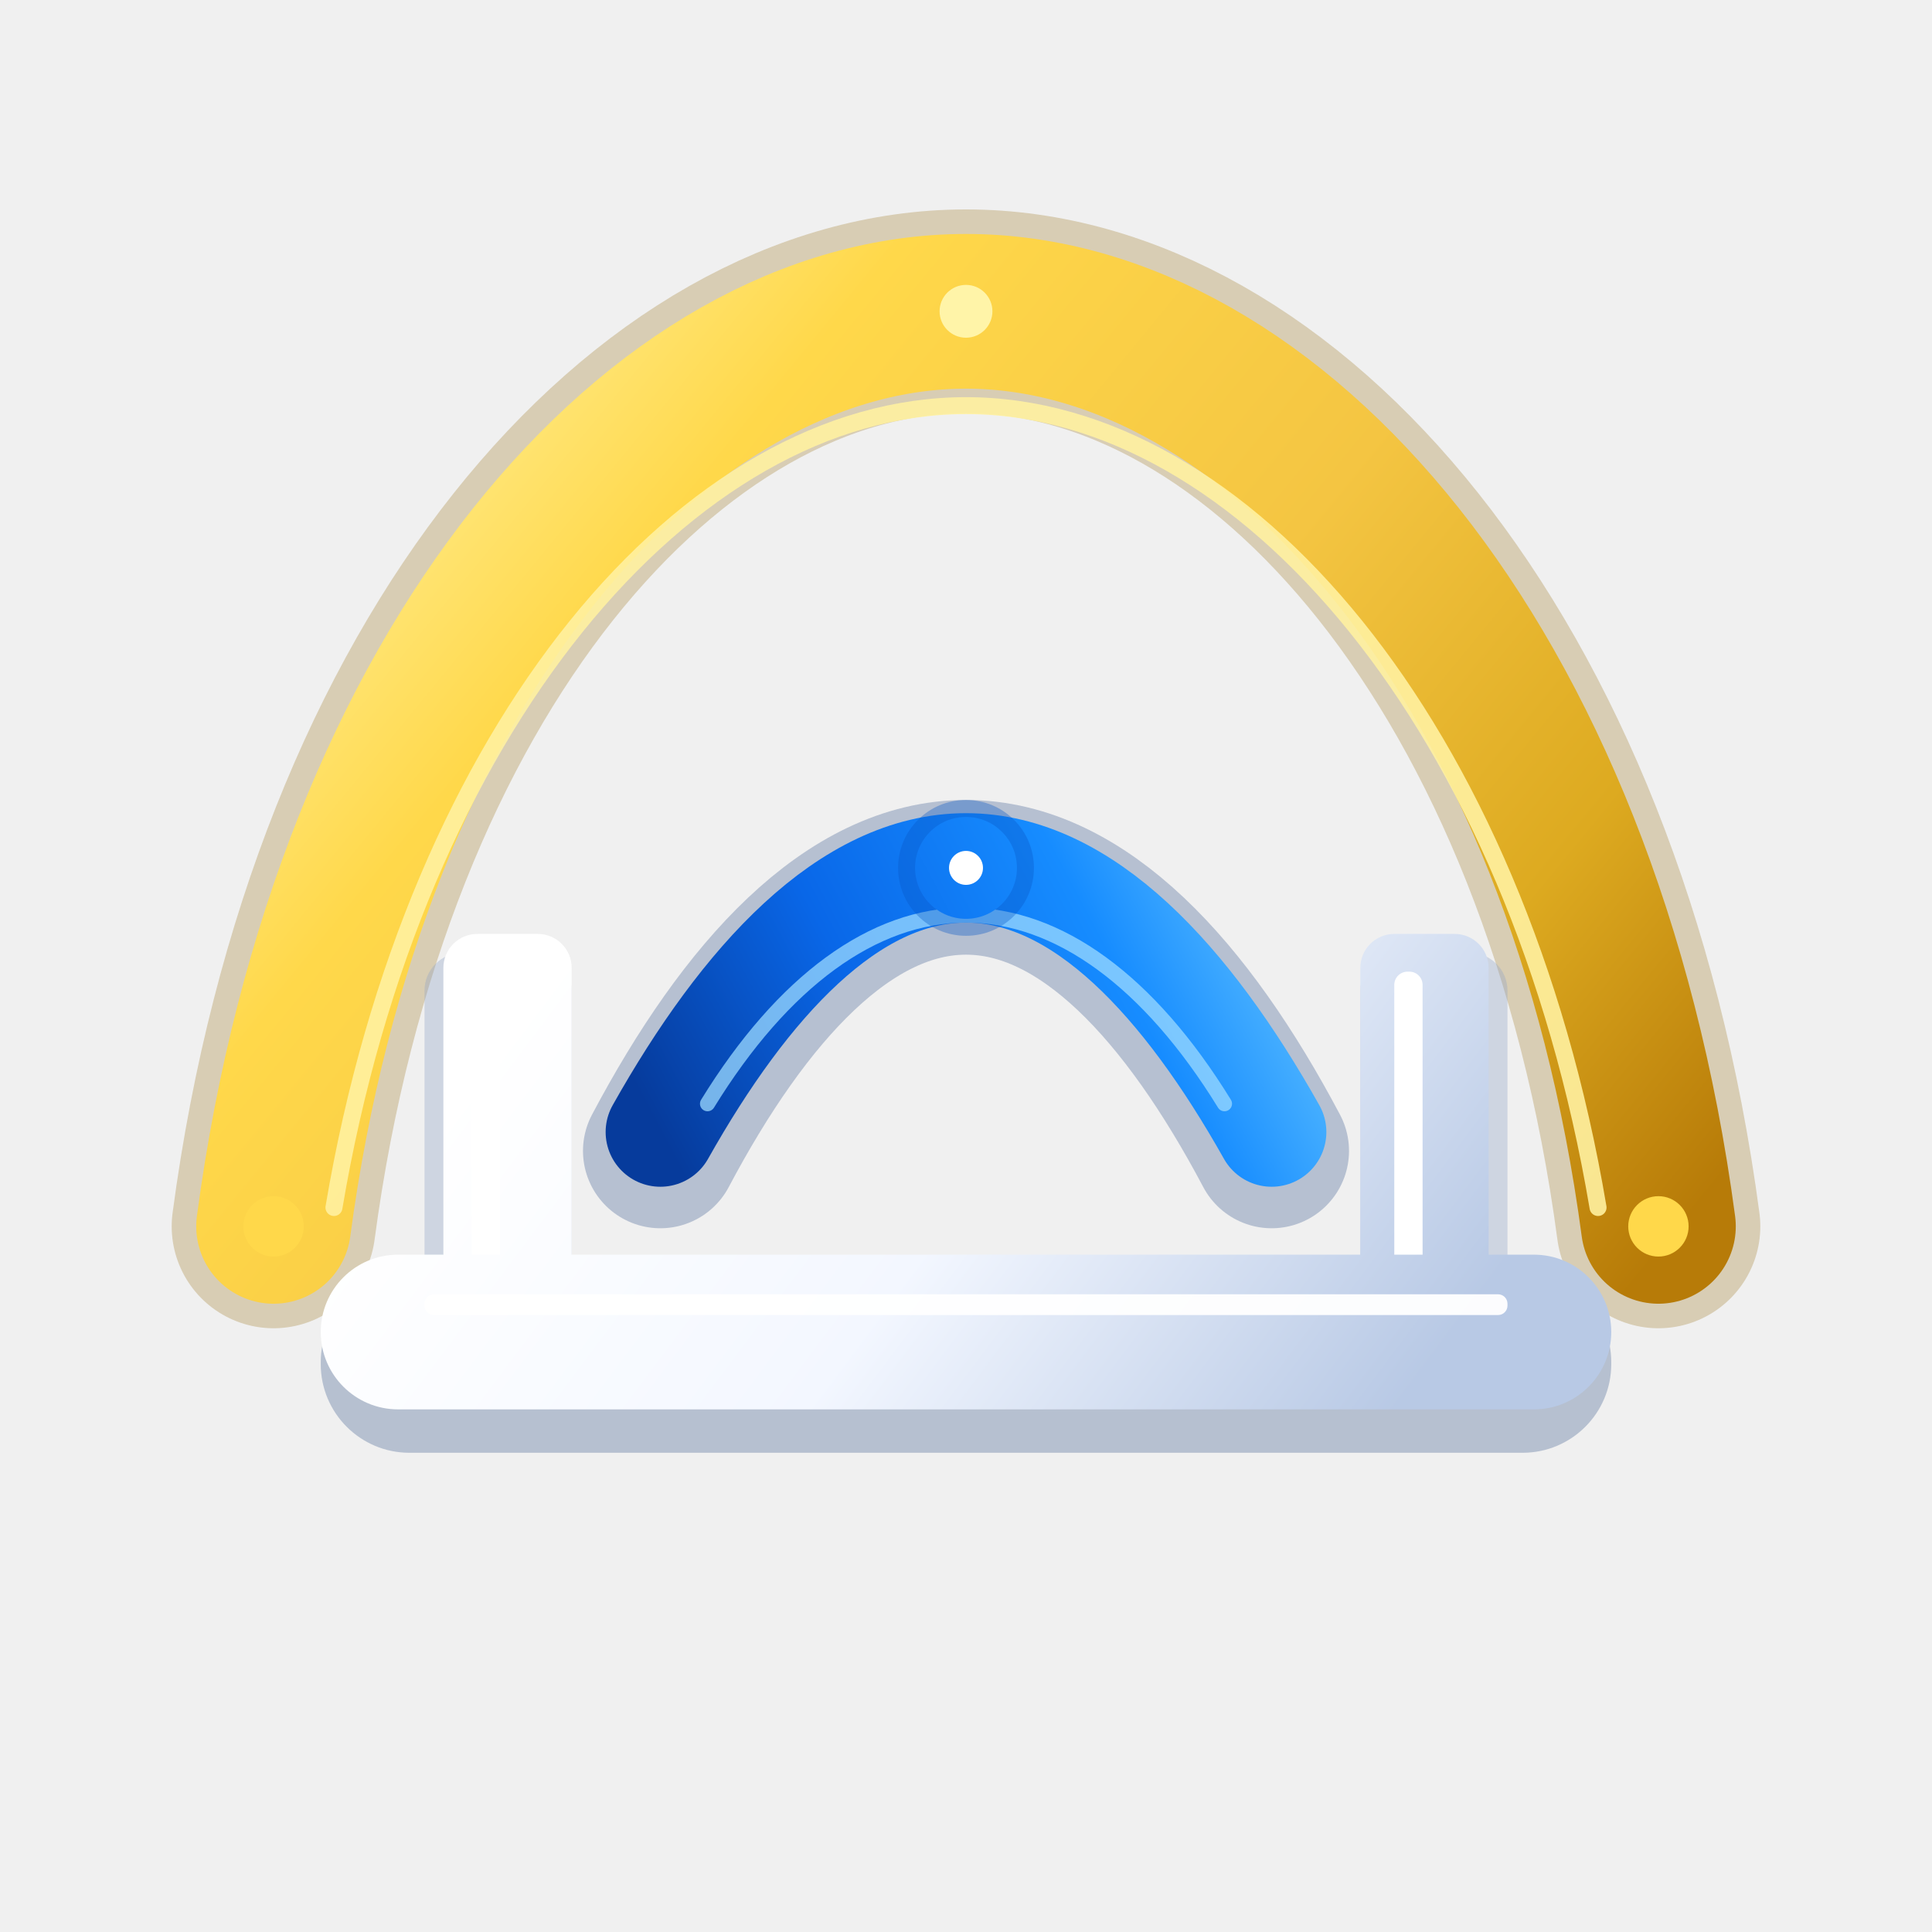
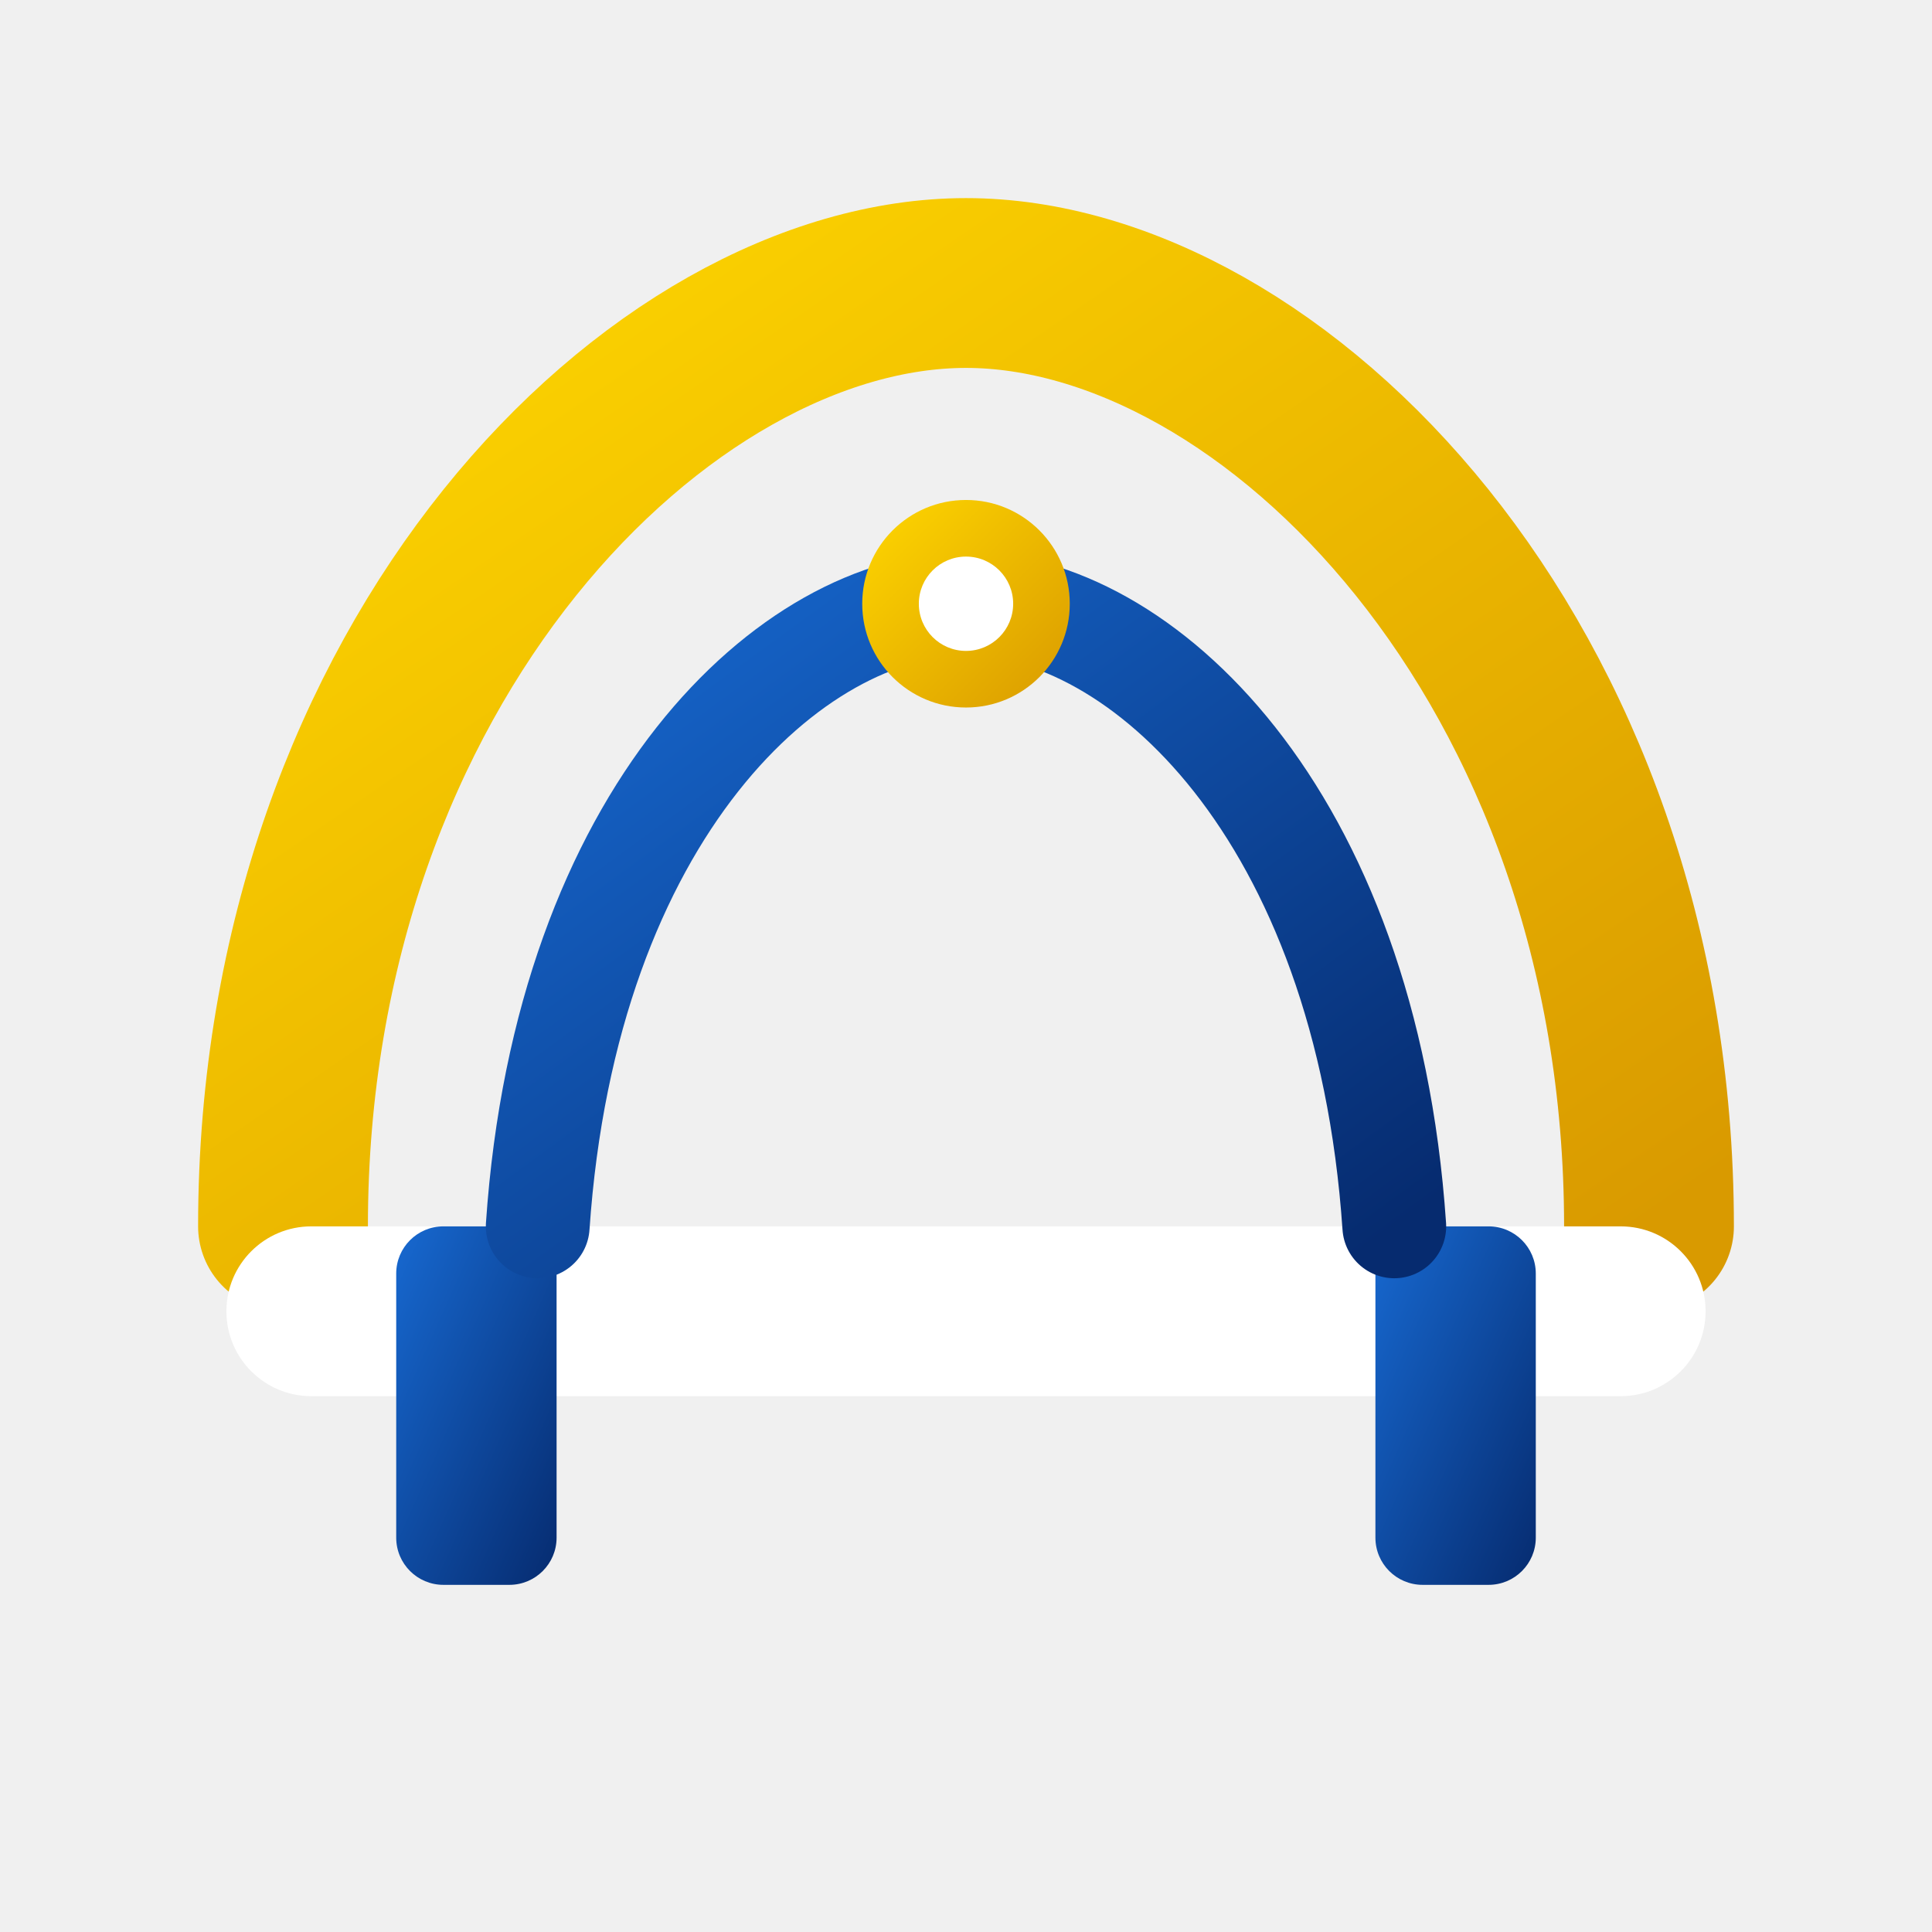
<svg xmlns="http://www.w3.org/2000/svg" viewBox="0 0 1024 1024" width="1024" height="1024">
  <defs>
-     <linearGradient id="gold" x1="180" y1="150" x2="850" y2="700" gradientUnits="userSpaceOnUse">
-       <stop offset="0%" stop-color="#FFF4A8" />
-       <stop offset="25%" stop-color="#FFD84A" />
-       <stop offset="55%" stop-color="#F4C542" />
-       <stop offset="80%" stop-color="#DDAA20" />
-       <stop offset="100%" stop-color="#B77B08" />
+     <linearGradient id="gold" x1="0" y1="0" x2="1" y2="1">
+       <stop offset="0%" stop-color="#FFD700" />
+       <stop offset="100%" stop-color="#D99A00" />
    </linearGradient>
-     <linearGradient id="blue" x1="350" y1="600" x2="670" y2="430" gradientUnits="userSpaceOnUse">
-       <stop offset="0%" stop-color="#063B9C" />
-       <stop offset="35%" stop-color="#0967E8" />
-       <stop offset="70%" stop-color="#168CFF" />
-       <stop offset="100%" stop-color="#67C7FF" />
-     </linearGradient>
-     <linearGradient id="white" x1="300" y1="500" x2="700" y2="800" gradientUnits="userSpaceOnUse">
-       <stop offset="0%" stop-color="#FFFFFF" />
-       <stop offset="50%" stop-color="#F3F7FF" />
-       <stop offset="100%" stop-color="#B8C9E5" />
+     <linearGradient id="blue" x1="0" y1="0" x2="1" y2="1">
+       <stop offset="0%" stop-color="#1769D1" />
+       <stop offset="100%" stop-color="#062B6F" />
    </linearGradient>
  </defs>
-   <path d="M145 650        C185 350 350 165 512 165        C674 165 839 350 879 650" fill="none" stroke="#8E6200" stroke-width="108" stroke-linecap="round" opacity="0.25" />
-   <path d="M145 650        C185 350 350 165 512 165        C674 165 839 350 879 650" fill="none" stroke="url(#gold)" stroke-width="82" stroke-linecap="round" />
-   <path d="M177 640        C220 385 365 215 512 215        C659 215 804 385 847 640" fill="none" stroke="#FFF1A0" stroke-width="9" stroke-linecap="round" opacity="0.9" />
-   <rect x="225" y="505" width="78" height="235" rx="20" fill="#8EA4C7" opacity="0.35" />
-   <rect x="235" y="495" width="68" height="245" rx="18" fill="url(#white)" />
-   <rect x="250" y="515" width="15" height="190" rx="7" fill="#FFFFFF" />
-   <rect x="721" y="505" width="78" height="235" rx="20" fill="#8EA4C7" opacity="0.35" />
-   <rect x="721" y="495" width="68" height="245" rx="18" fill="url(#white)" />
-   <rect x="739" y="515" width="15" height="190" rx="7" fill="#FFFFFF" />
-   <path d="M350 610        C395 525 450 465 512 465        C574 465 629 525 674 610" fill="none" stroke="#062E73" stroke-width="82" stroke-linecap="round" opacity="0.25" />
-   <path d="M350 600        C395 520 450 460 512 460        C574 460 629 520 674 600" fill="none" stroke="url(#blue)" stroke-width="58" stroke-linecap="round" />
-   <path d="M375 585        C415 520 463 485 512 485        C561 485 609 520 649 585" fill="none" stroke="#9BD9FF" stroke-width="8" stroke-linecap="round" opacity="0.75" />
-   <circle cx="512" cy="460" r="36" fill="#0755C7" opacity="0.35" />
-   <circle cx="512" cy="460" r="27" fill="url(#blue)" />
-   <circle cx="512" cy="460" r="9" fill="#FFFFFF" />
-   <rect x="170" y="675" width="684" height="95" rx="47" fill="#082F70" opacity="0.25" />
-   <rect x="170" y="665" width="684" height="82" rx="41" fill="url(#white)" />
-   <rect x="225" y="686" width="574" height="11" rx="5" fill="#FFFFFF" opacity="0.95" />
-   <circle cx="145" cy="650" r="16" fill="#FFD84A" />
-   <circle cx="879" cy="650" r="16" fill="#FFD84A" />
-   <circle cx="512" cy="165" r="14" fill="#FFF4A8" />
+   <path d="M150 650        C150 350 350 150 512 150        C674 150 874 350 874 650" fill="none" stroke="url(#gold)" stroke-width="90" stroke-linecap="round" />
+   <rect x="120" y="650" width="784" height="90" rx="45" fill="#FFFFFF" />
+   <rect x="210" y="650" width="85" height="190" rx="25" fill="url(#blue)" />
+   <rect x="729" y="650" width="85" height="190" rx="25" fill="url(#blue)" />
+   <path d="M285 650        C300 430 420 320 512 320        C604 320 724 430 739 650" fill="none" stroke="url(#blue)" stroke-width="55" stroke-linecap="round" />
+   <circle cx="512" cy="320" r="55" fill="url(#gold)" />
+   <circle cx="512" cy="320" r="25" fill="#FFFFFF" />
</svg>
